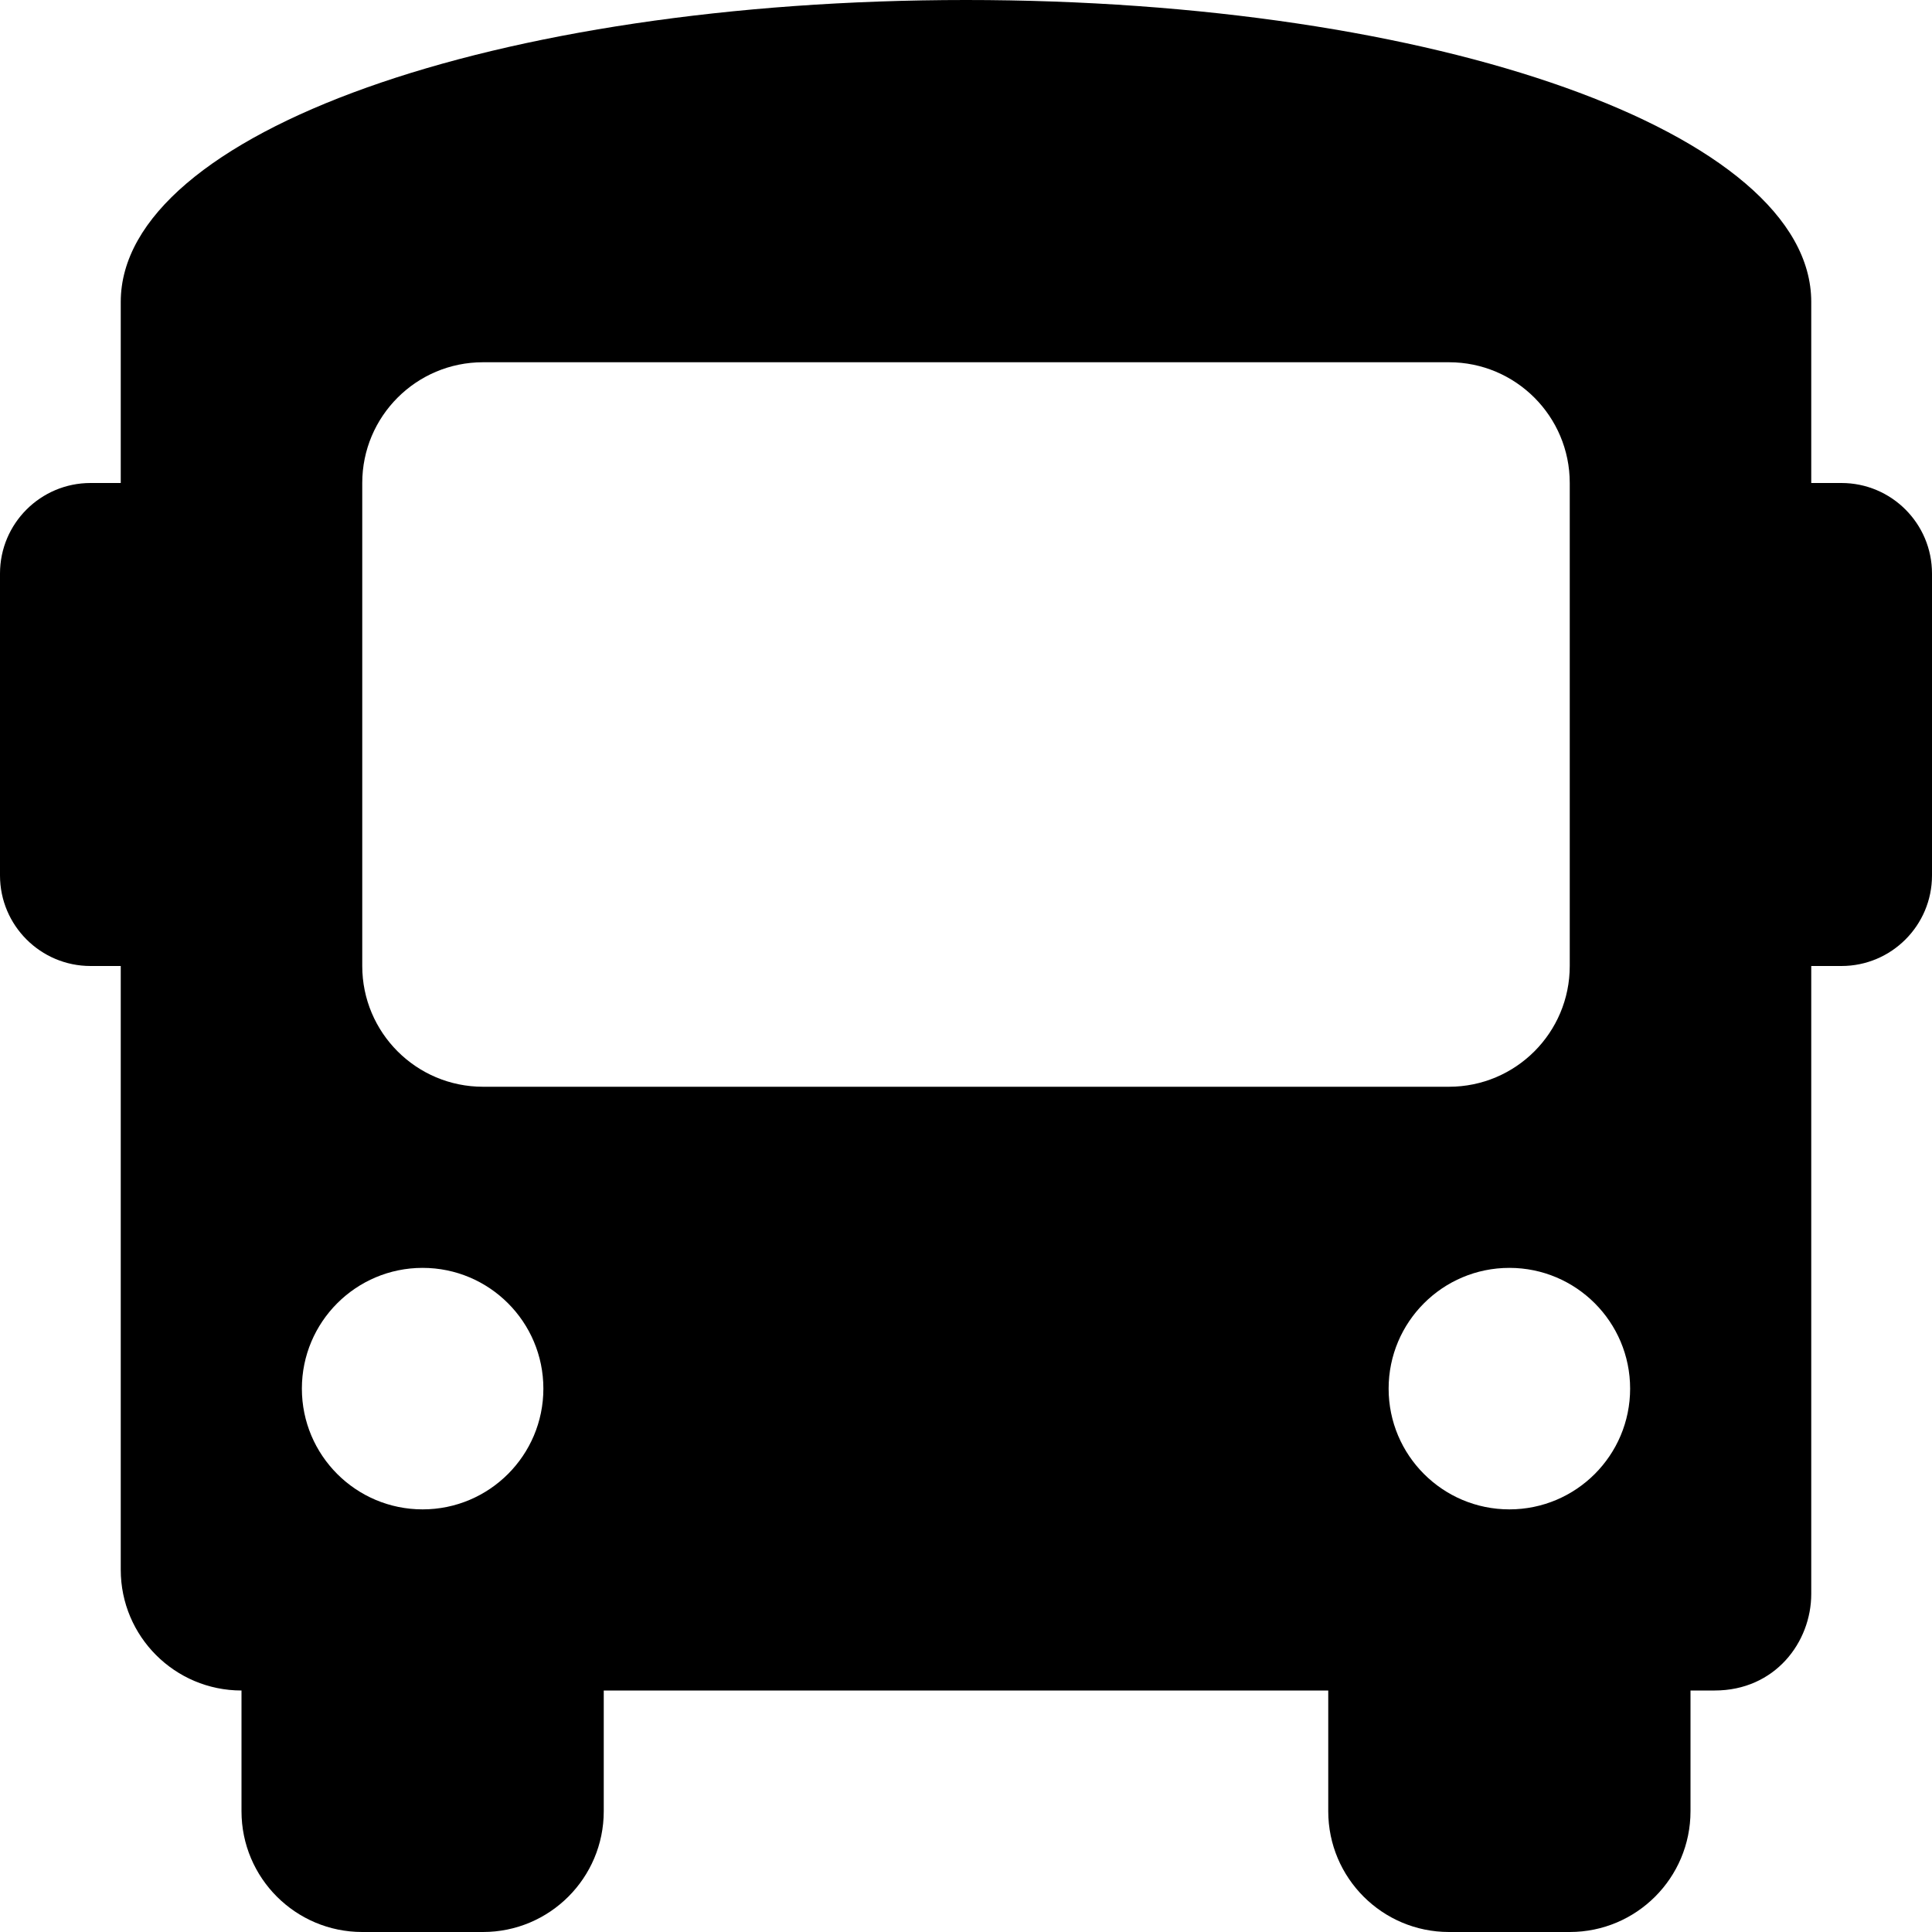
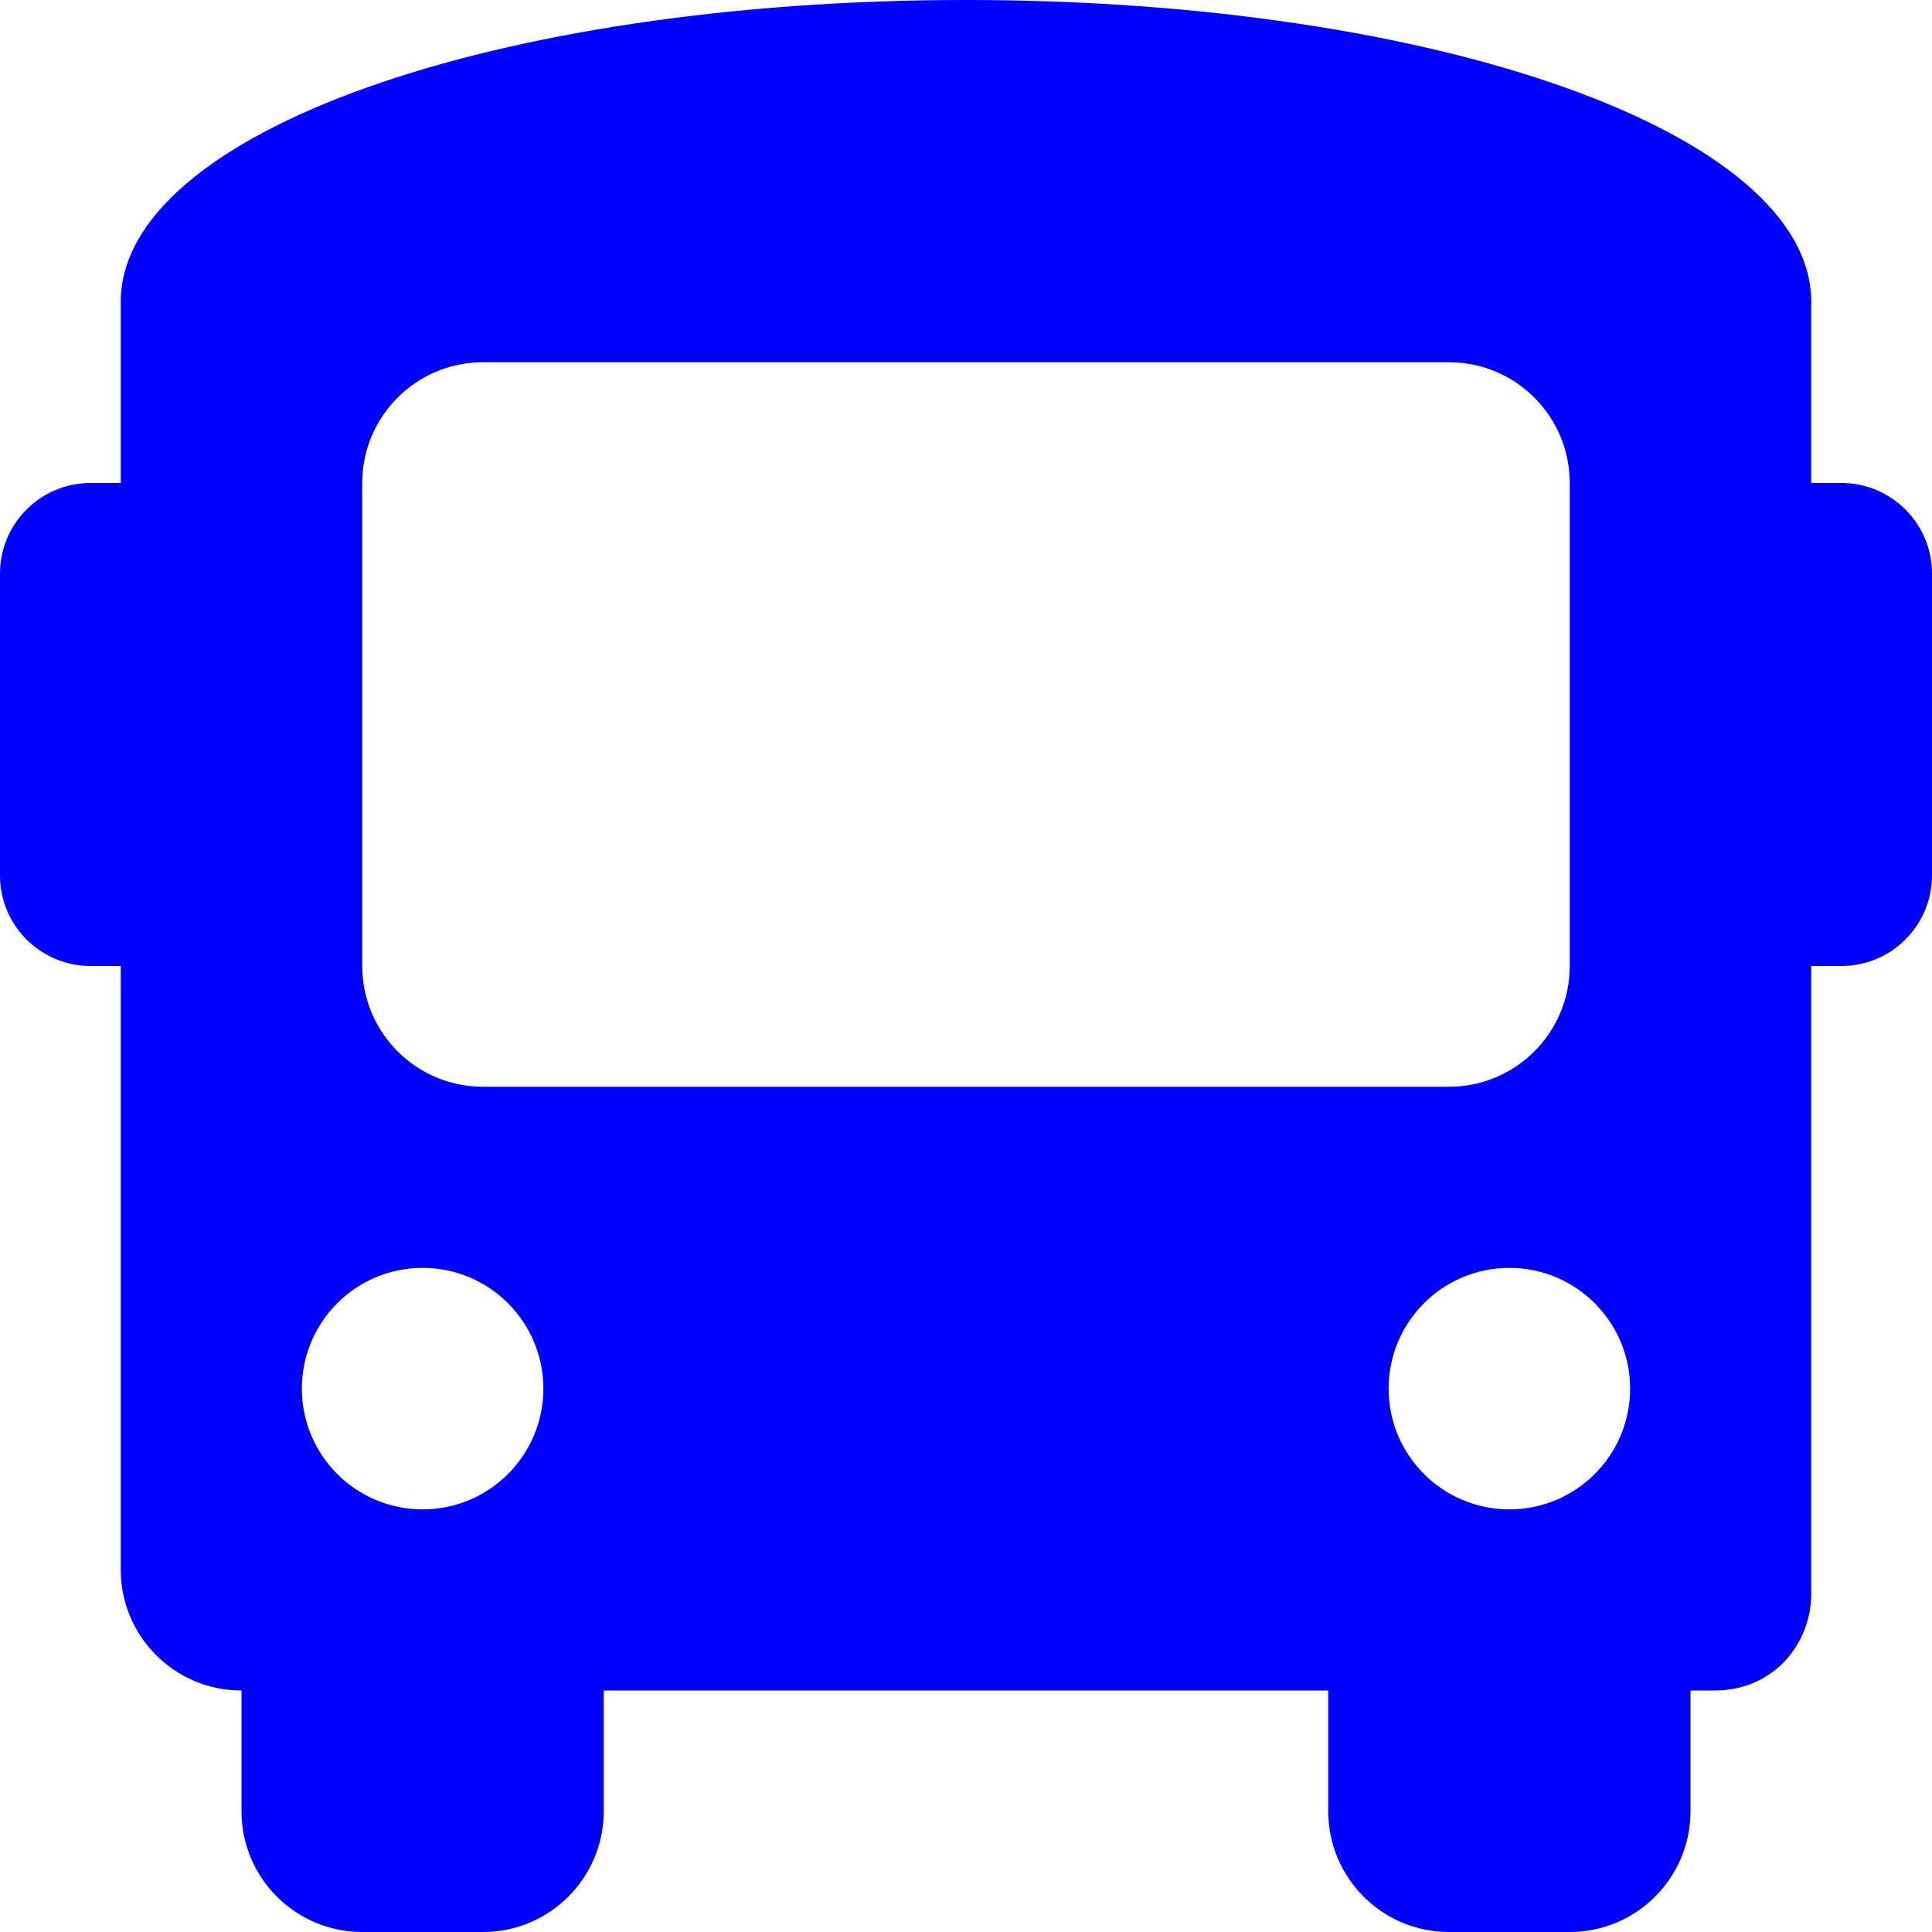
<svg xmlns="http://www.w3.org/2000/svg" aria-hidden="true" focusable="false" data-prefix="fas" data-icon="bus" class="svg-inline--fa fa-bus fa-w-16" role="img" viewBox="0 0 512 512">
-   <path fill="currentColor" d="M488 128h-8V80c0-44.8-99.2-80-224-80S32 35.2 32 80v48h-8c-13.25 0-24 10.74-24 24v80c0 13.25 10.75 24 24 24h8v160c0 17.67 14.33 32 32 32v32c0 17.67 14.33 32 32 32h32c17.67 0 32-14.33 32-32v-32h192v32c0 17.67 14.33 32 32 32h32c17.67 0 32-14.33 32-32v-32h6.4c16 0 25.6-12.8 25.6-25.6V256h8c13.25 0 24-10.75 24-24v-80c0-13.26-10.75-24-24-24zM112 400c-17.67 0-32-14.33-32-32s14.33-32 32-32 32 14.33 32 32-14.33 32-32 32zm16-112c-17.67 0-32-14.33-32-32V128c0-17.67 14.33-32 32-32h256c17.67 0 32 14.33 32 32v128c0 17.67-14.33 32-32 32H128zm272 112c-17.67 0-32-14.33-32-32s14.33-32 32-32 32 14.33 32 32-14.33 32-32 32z" />
+   <path fill="blue" d="M488 128h-8V80c0-44.8-99.2-80-224-80S32 35.2 32 80v48h-8c-13.25 0-24 10.74-24 24v80c0 13.25 10.75 24 24 24h8v160c0 17.67 14.33 32 32 32v32c0 17.67 14.33 32 32 32h32c17.67 0 32-14.33 32-32v-32h192v32c0 17.67 14.33 32 32 32h32c17.67 0 32-14.33 32-32v-32h6.4c16 0 25.6-12.8 25.6-25.6V256h8c13.25 0 24-10.75 24-24v-80c0-13.26-10.75-24-24-24zM112 400c-17.67 0-32-14.33-32-32s14.33-32 32-32 32 14.33 32 32-14.33 32-32 32zm16-112c-17.67 0-32-14.33-32-32V128c0-17.67 14.33-32 32-32h256c17.67 0 32 14.33 32 32v128c0 17.67-14.33 32-32 32H128zm272 112c-17.67 0-32-14.33-32-32s14.33-32 32-32 32 14.33 32 32-14.33 32-32 32z" />
</svg>
